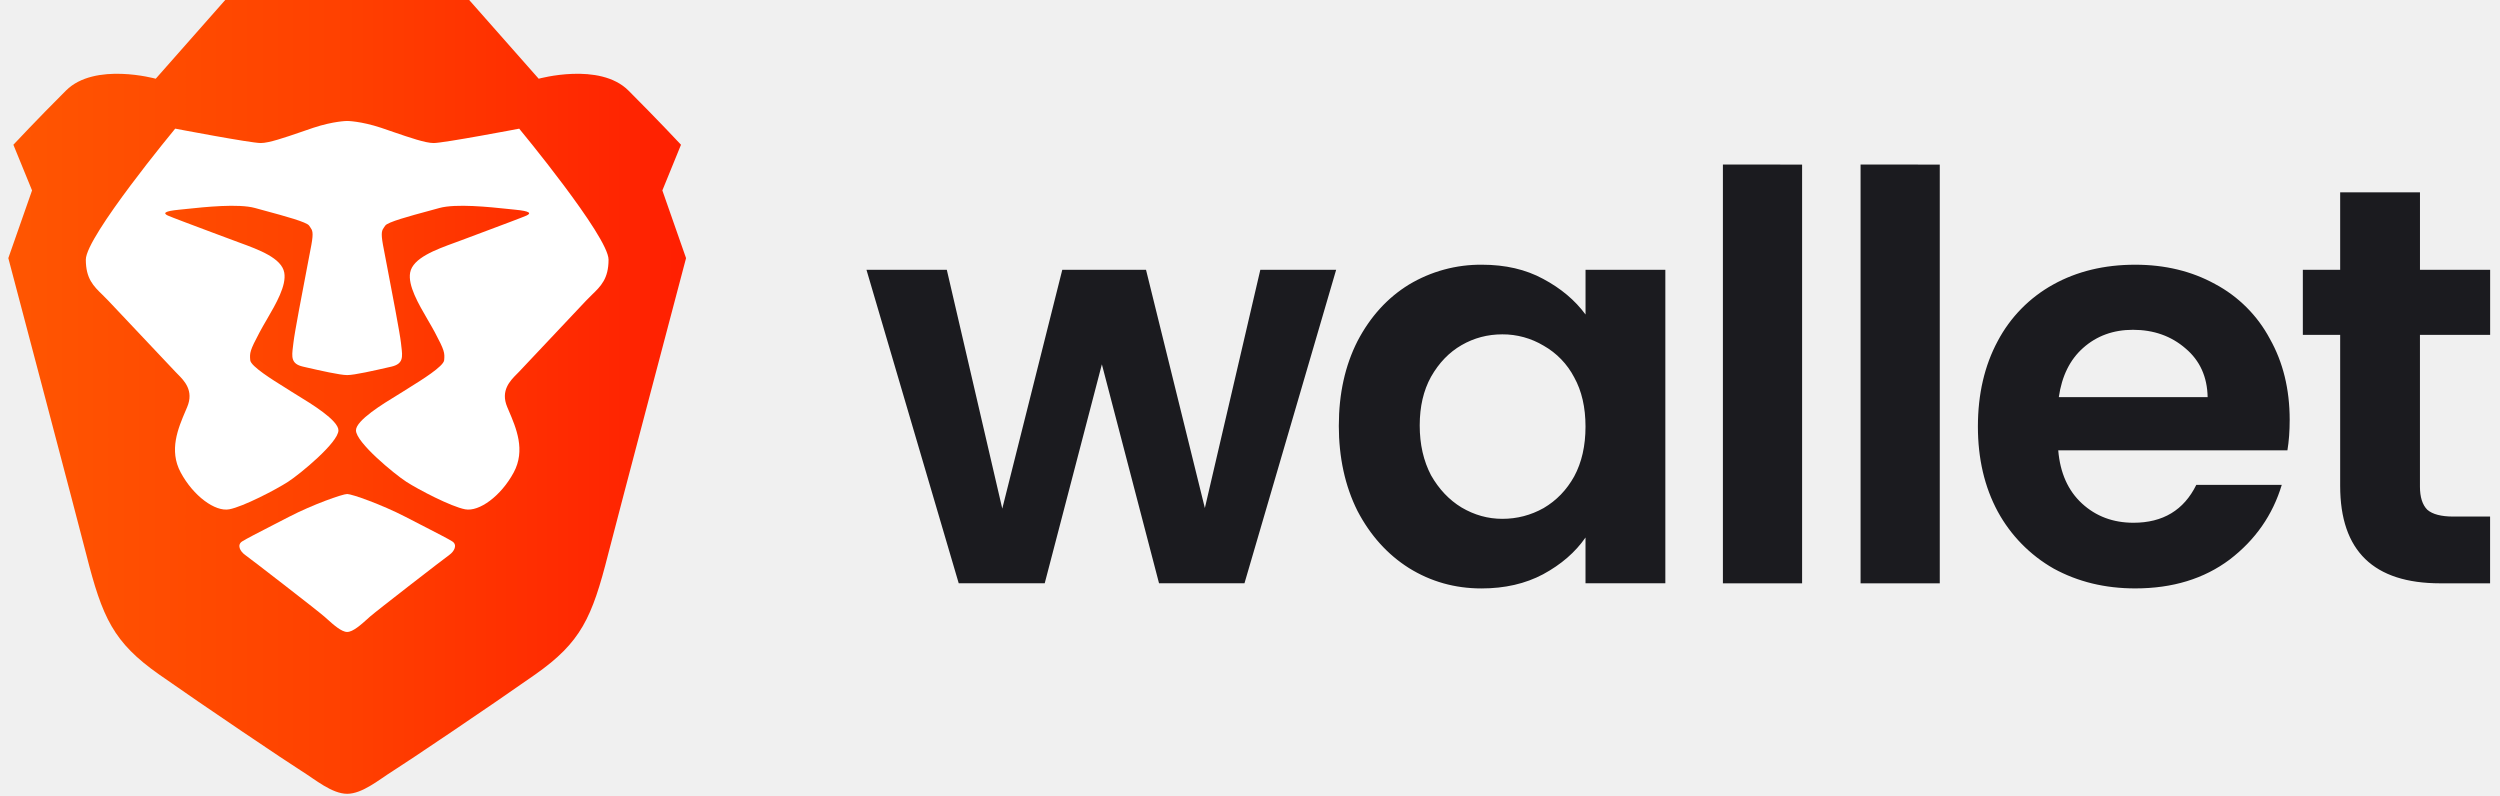
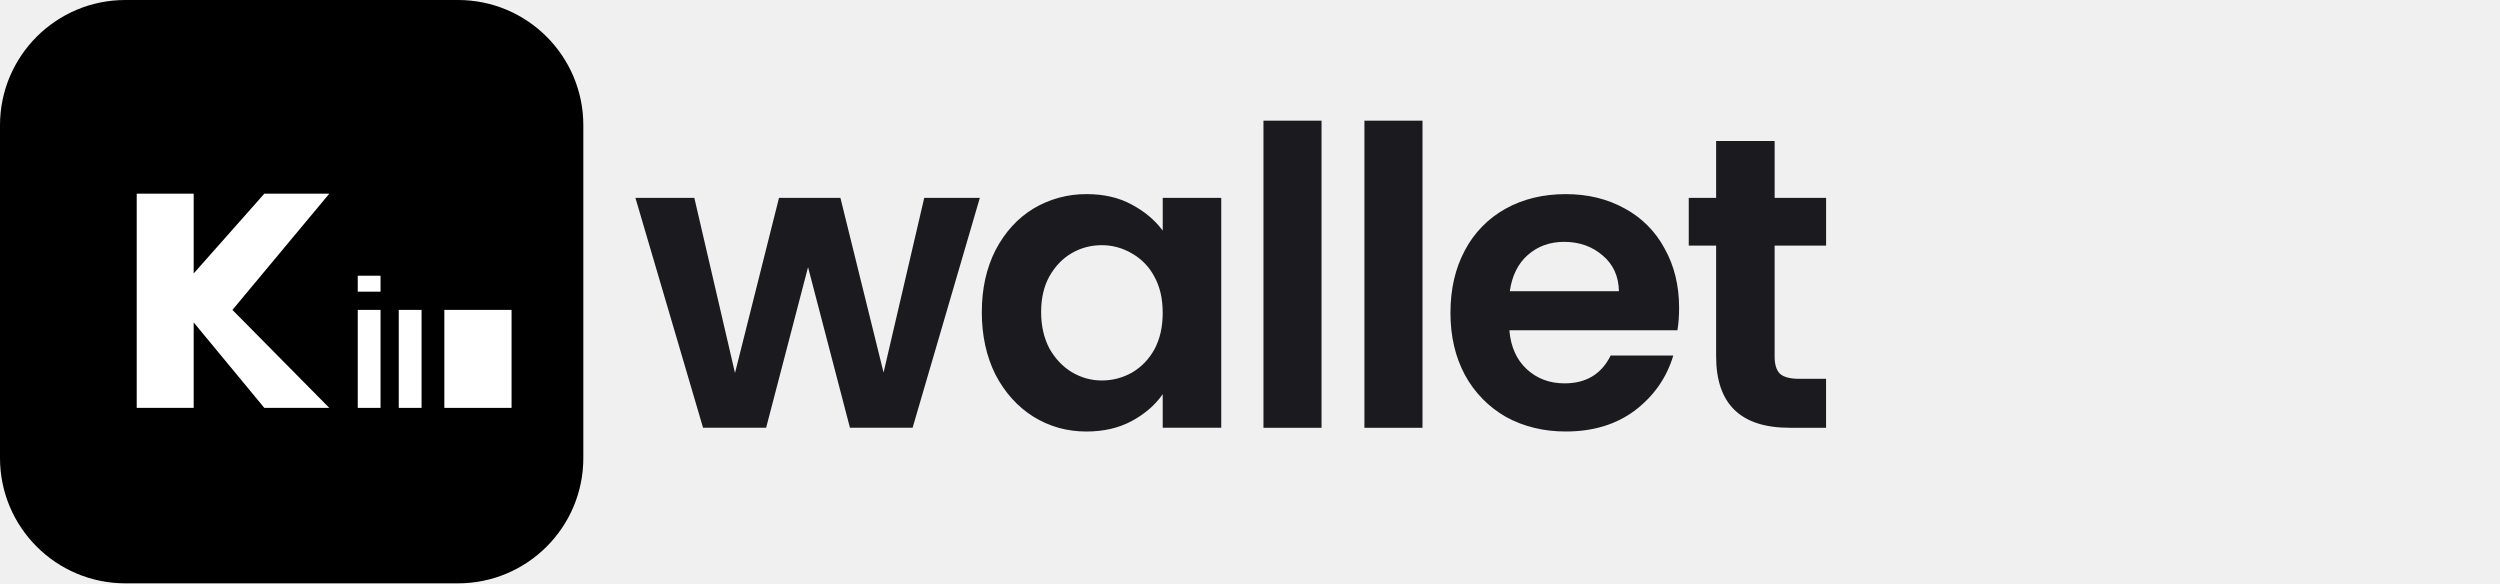
- <svg xmlns="http://www.w3.org/2000/svg" width="88" height="28" fill="none">
-   <path fill="url(#a)" fill-rule="evenodd" d="m23.315 6.703.656-1.608s-.835-.894-1.849-1.907-3.16-.417-3.16-.417L16.515 0H7.928L5.482 2.771s-2.147-.596-3.16.417C1.306 4.201.471 5.095.471 5.095l.657 1.608-.835 2.383s2.455 9.29 2.743 10.426c.567 2.234.954 3.097 2.565 4.23 1.61 1.131 4.532 3.097 5.01 3.395s1.073.805 1.61.805 1.133-.507 1.61-.805 3.4-2.264 5.01-3.396 1.998-1.995 2.565-4.23c.288-1.134 2.743-10.425 2.743-10.425z" clip-rule="evenodd" />
-   <path fill="#fff" d="M15.264 5.035c.357 0 3.012-.506 3.012-.506s3.145 3.797 3.145 4.61c0 .67-.27.933-.59 1.242a7 7 0 0 0-.204.205l-2.358 2.502-.077.078c-.235.237-.582.585-.337 1.163l.05.118c.268.626.599 1.4.178 2.183-.449.834-1.217 1.39-1.709 1.298s-1.647-.695-2.072-.97c-.425-.276-1.772-1.386-1.772-1.81 0-.354.969-.943 1.44-1.23a7 7 0 0 0 .21-.13c.048-.033.13-.083.23-.145.429-.267 1.204-.748 1.224-.962.024-.263.015-.34-.331-.99-.074-.138-.16-.286-.25-.44-.329-.566-.698-1.2-.616-1.655.092-.513.897-.807 1.578-1.056l.249-.092.71-.266c.68-.255 1.436-.538 1.561-.595.173-.08.128-.155-.395-.205q-.105-.01-.253-.026c-.648-.069-1.841-.195-2.422-.034l-.376.103c-.652.176-1.451.392-1.528.517L13.52 8c-.073.104-.12.172-.04.616l.136.712c.18.94.461 2.405.497 2.735l.015.133c.045.367.075.612-.352.71l-.111.025c-.482.11-1.189.272-1.444.272s-.963-.162-1.444-.272l-.112-.026c-.427-.097-.397-.342-.352-.71l.016-.132c.035-.33.317-1.8.497-2.739l.135-.708c.081-.444.033-.512-.04-.616l-.04-.058c-.076-.125-.875-.34-1.527-.517l-.376-.103c-.58-.161-1.774-.035-2.422.034q-.15.016-.254.026c-.523.05-.567.125-.395.205.125.057.881.34 1.561.595l.96.358c.681.249 1.486.543 1.578 1.056.082.455-.287 1.089-.617 1.656-.089.153-.175.3-.249.44-.346.65-.355.726-.331.99.02.213.795.694 1.224.96.1.063.181.113.23.146.043.029.117.073.21.13.47.287 1.44.876 1.44 1.23 0 .424-1.347 1.534-1.772 1.81-.425.275-1.58.878-2.073.97s-1.26-.464-1.708-1.298c-.421-.783-.09-1.557.178-2.183l.05-.118c.245-.578-.102-.927-.337-1.163l-.077-.079-2.359-2.5q-.103-.109-.204-.206c-.319-.309-.59-.572-.59-1.243.001-.812 3.146-4.61 3.146-4.61s2.654.507 3.012.507c.286 0 .837-.19 1.412-.387l.437-.15c.716-.237 1.193-.24 1.193-.24s.477.003 1.193.24l.437.15c.575.197 1.126.387 1.412.387" />
-   <path fill="#fff" d="M14.808 18.469c.561.288.96.493 1.11.587.194.122.075.351-.102.477-.177.125-2.56 1.968-2.792 2.172l-.093.084c-.223.2-.508.456-.71.456-.2 0-.485-.256-.708-.456l-.094-.084c-.23-.204-2.614-2.047-2.792-2.172-.177-.126-.296-.355-.1-.477.15-.094.548-.299 1.11-.588l.534-.275c.84-.435 1.887-.804 2.05-.804.164 0 1.212.37 2.052.804z" />
+ <svg xmlns="http://www.w3.org/2000/svg" width="120" height="28" fill="none">
+   <svg x="0" y="0" width="28" height="28" viewBox="0 0 512 512">
+     <path d="                 M110 0                 H402                 A110 110 0 0 1 512 110                 V402                 A110 110 0 0 1 402 512                 H110                 A110 110 0 0 1 0 402                 V110                 A110 110 0 0 1 110 0                 Z             " fill="#000000" />
+     <path d="                 M120 170                 L120 358                 L170 358                 L170 283                 L232 358                 L289 358                 L204 272                 L289 170                 L232 170                 L170 240                 L170 170                 Z             " fill="#FFFFFF" />
+     <path d="                 M314 272                 L314 358                 L334 358                 L334 272                 Z                 M314 242                 L314 256                 L334 256                 L334 242                 Z             " fill="#FFFFFF" />
+     <path d="                 M350 272                 L350 358                 L370 358                 L370 272                 Z             " fill="#FFFFFF" />
+     <path d="                 M390 272                 L449 272                 L449 358                 L390 358                 Z             " fill="#FFFFFF" />
+   </svg>
  <path fill="#1B1B1F" d="m47.032 9.498-3.227 11.034h-3.007l-2.012-7.708-2.012 7.708h-3.027L30.5 9.498h2.828l1.952 8.405 2.112-8.405h2.948l2.071 8.385 1.952-8.385zM47.127 14.975q0-1.672.657-2.968.678-1.295 1.813-1.991a4.9 4.9 0 0 1 2.569-.698q1.234 0 2.151.498.936.498 1.494 1.255V9.498h2.809v11.034H55.81V18.92q-.537.777-1.494 1.295-.936.498-2.17.498-1.395 0-2.55-.717-1.135-.717-1.813-2.012-.657-1.315-.657-3.008m8.684.04q0-1.016-.398-1.733a2.73 2.73 0 0 0-1.076-1.115 2.8 2.8 0 0 0-1.454-.399q-.777 0-1.434.379-.657.378-1.076 1.115-.398.718-.398 1.713t.398 1.753q.42.737 1.076 1.135.677.399 1.434.399.777 0 1.454-.379.678-.398 1.076-1.115.398-.737.398-1.753M63.434 5.793v14.74h-2.788V5.792zM68.28 5.793v14.74h-2.788V5.792zM80.597 14.776q0 .597-.08 1.076H72.45q.1 1.194.837 1.872.737.677 1.812.677 1.554 0 2.211-1.334h3.008q-.479 1.593-1.833 2.629-1.354 1.016-3.326 1.016-1.593 0-2.868-.697a5.13 5.13 0 0 1-1.972-2.012q-.697-1.295-.697-2.988 0-1.712.697-3.008a4.87 4.87 0 0 1 1.952-1.991q1.256-.698 2.888-.698 1.574 0 2.808.678a4.67 4.67 0 0 1 1.933 1.932q.696 1.234.697 2.848m-2.888-.797q-.021-1.075-.777-1.713-.757-.657-1.853-.657-1.035 0-1.752.637-.697.618-.857 1.733zM85.182 11.788v5.338q0 .558.259.817.277.24.916.24h1.294v2.35H85.9q-3.525 0-3.526-3.427v-5.318H81.06v-2.29h1.314V6.769h2.809v2.729h2.47v2.29z" />
-   <defs>
-     <linearGradient id="a" x1=".294" x2="24.15" y1="28.14" y2="28.14" gradientUnits="userSpaceOnUse">
-       <stop stop-color="#FF5601" />
-       <stop offset=".5" stop-color="#FF4000" />
-       <stop offset="1" stop-color="#FF1F01" />
-     </linearGradient>
-   </defs>
</svg>
